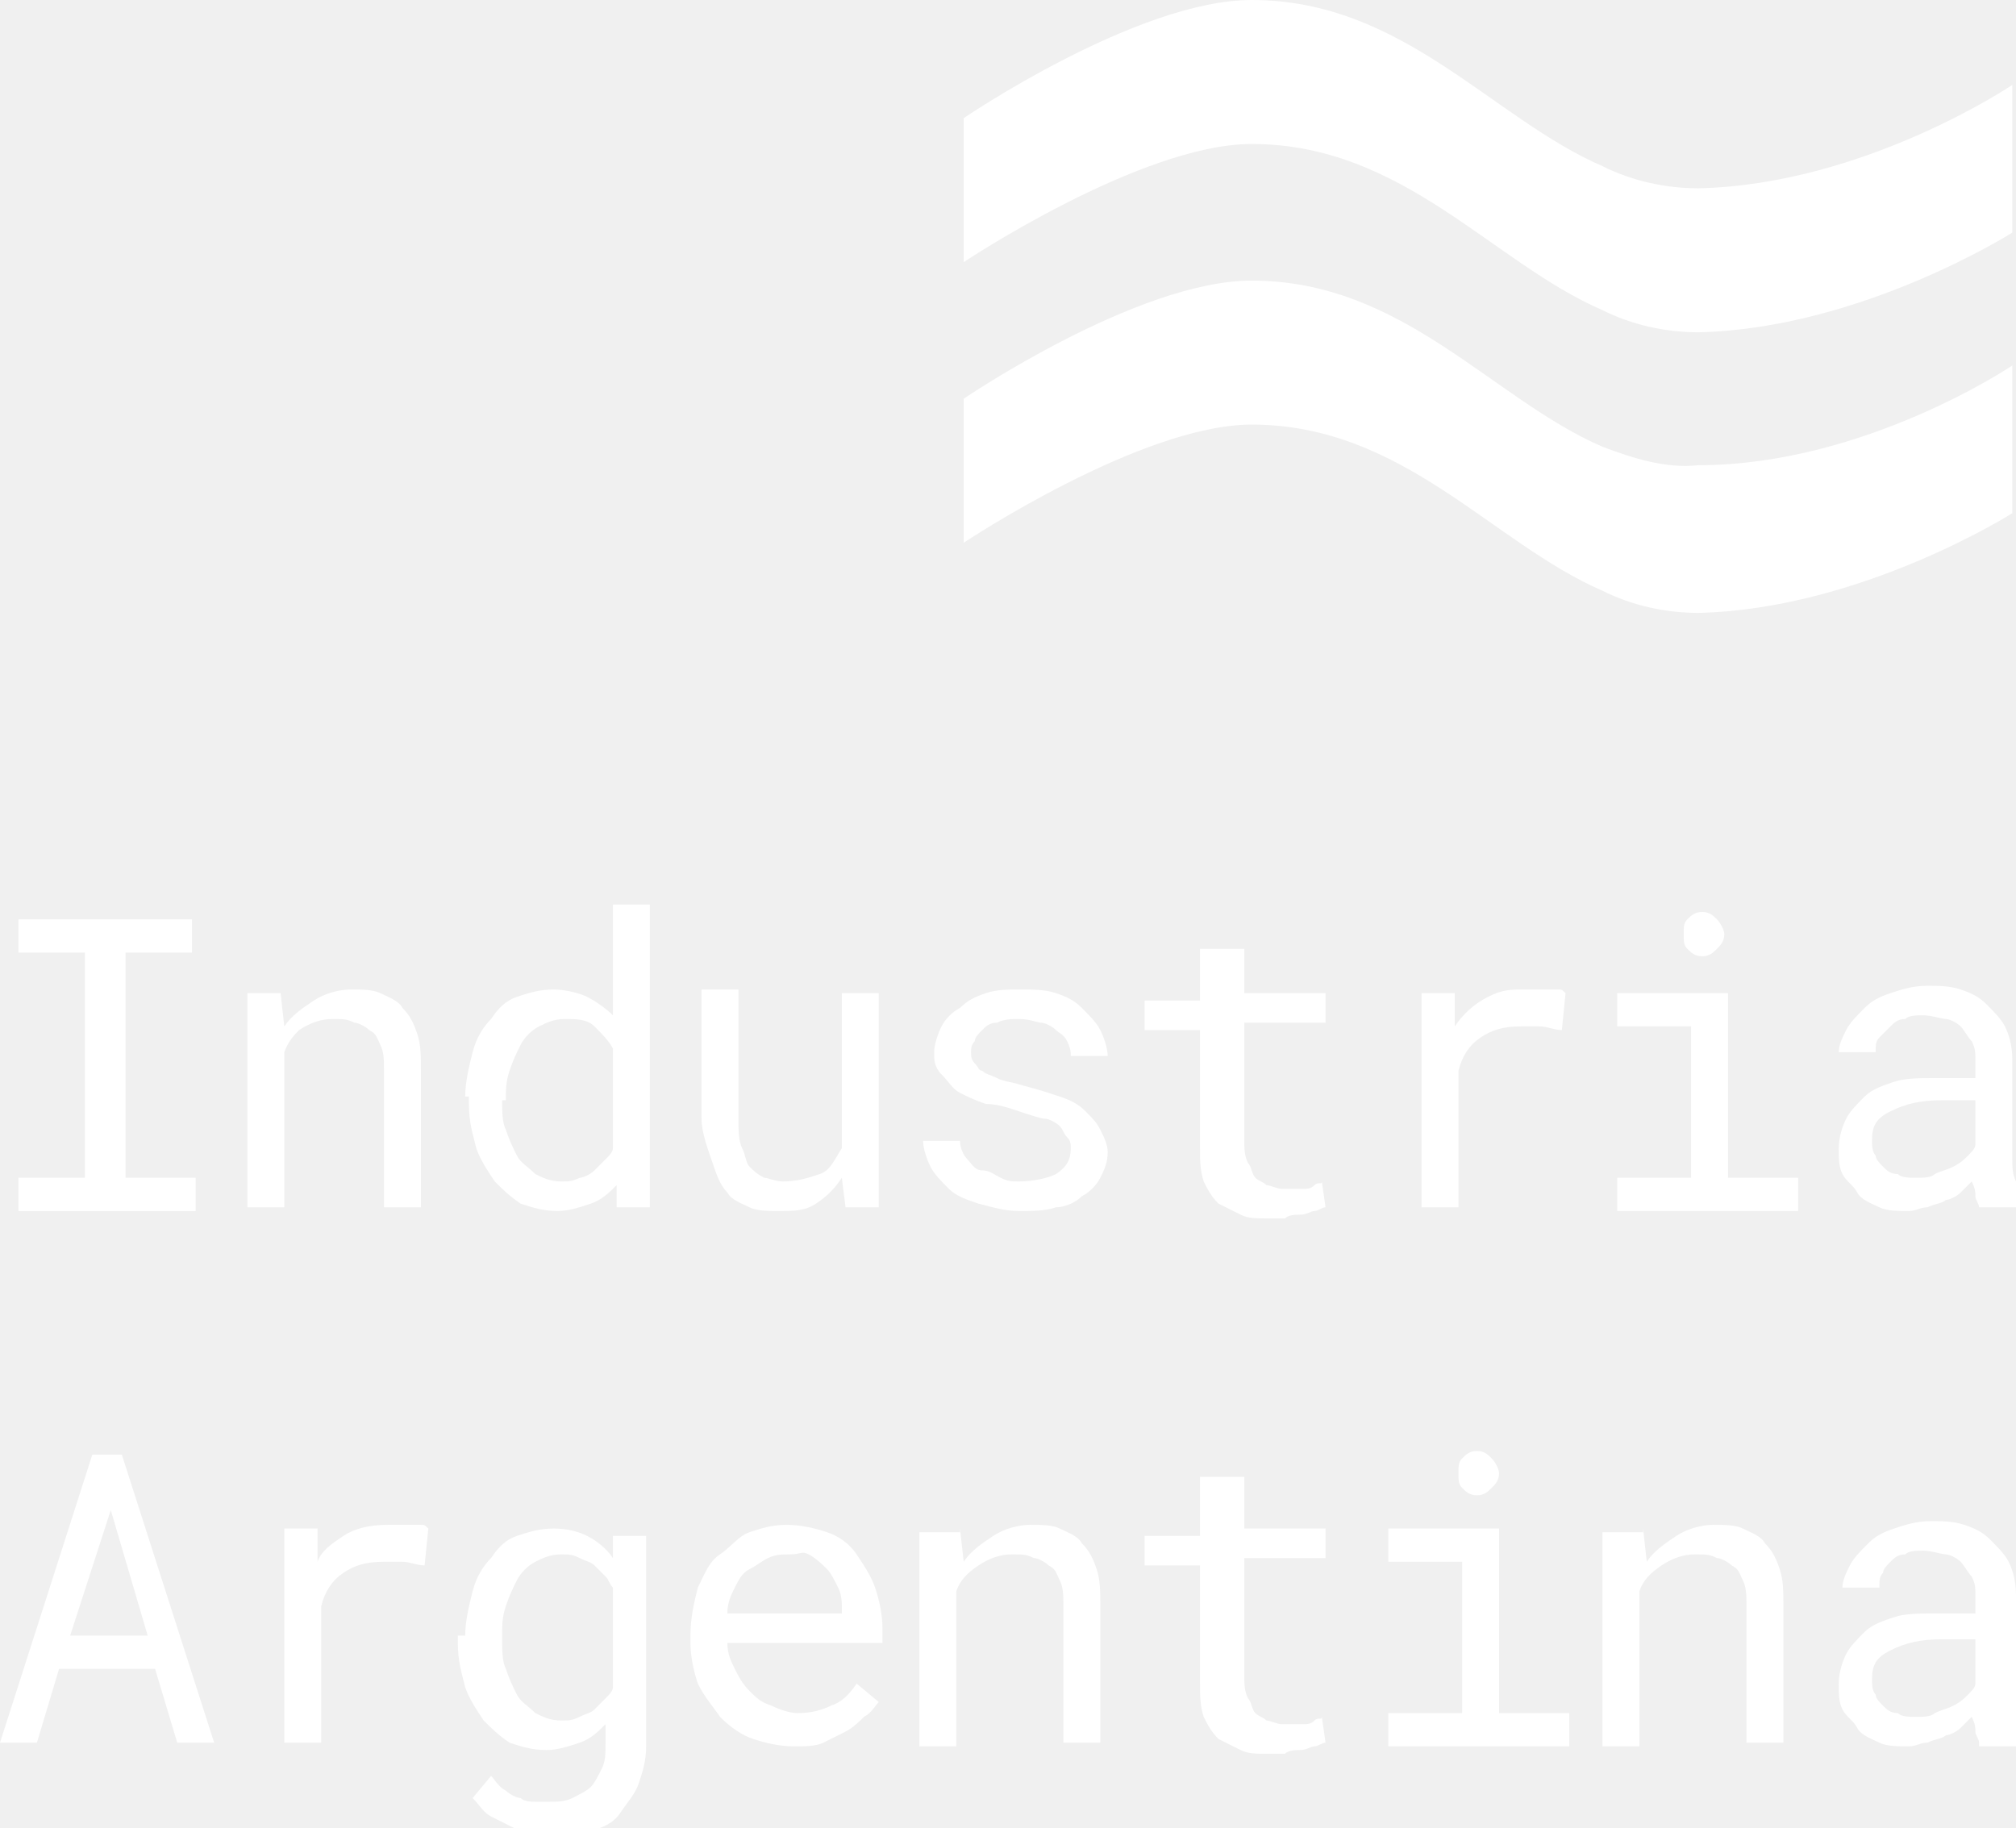
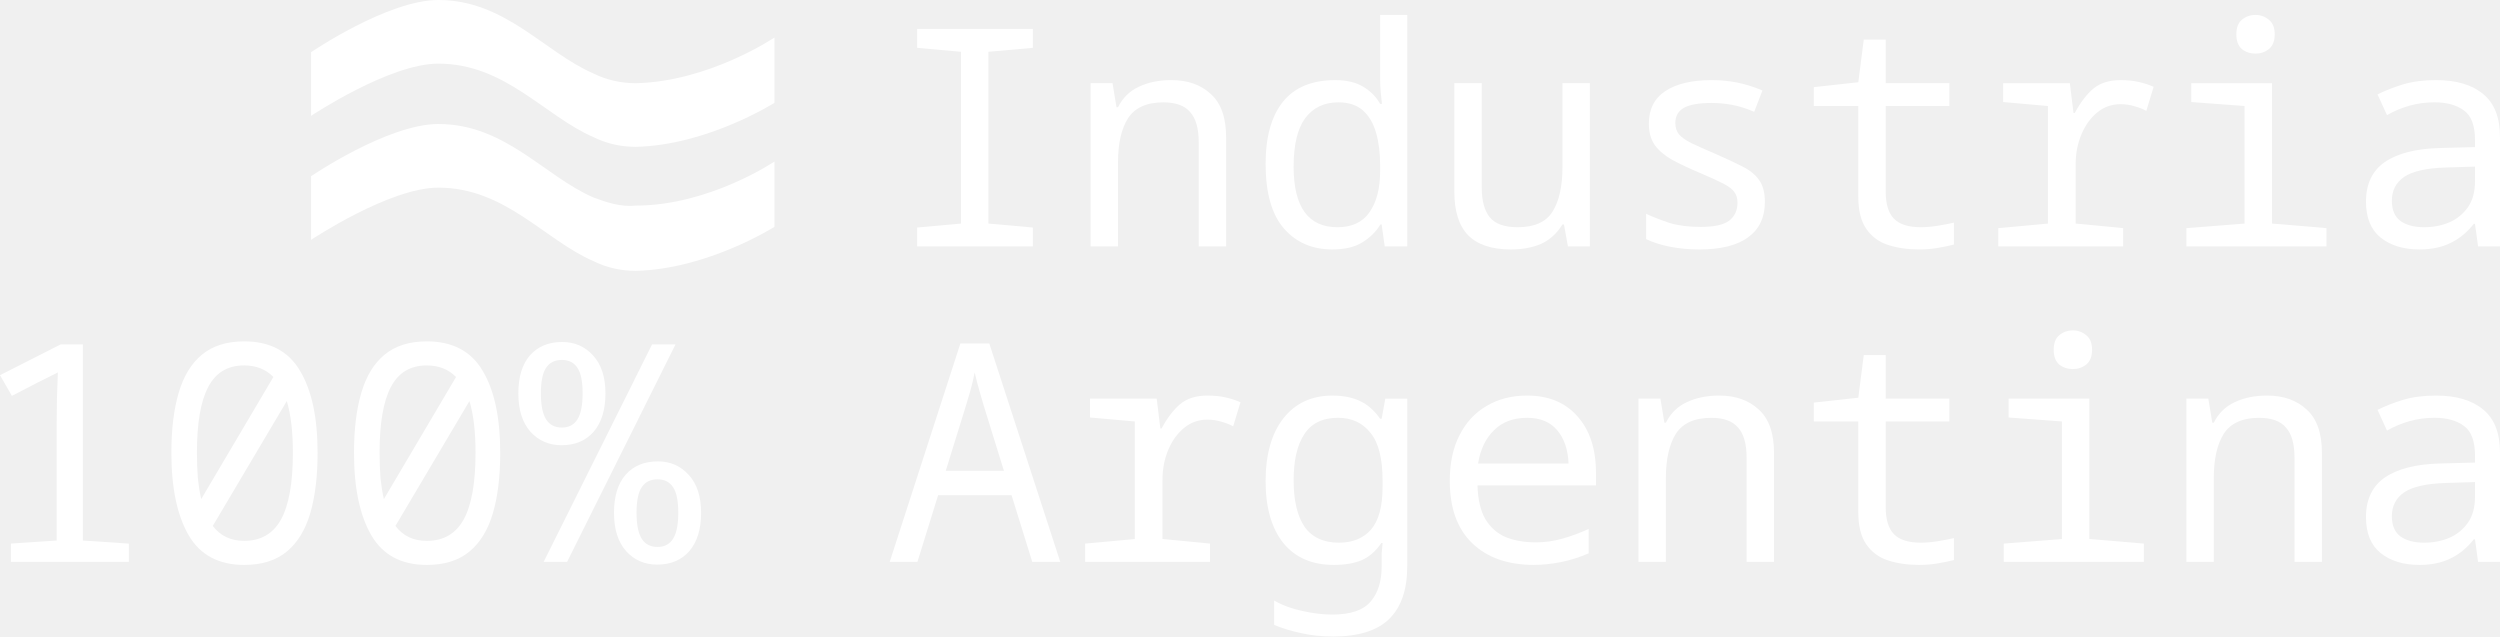
- <svg xmlns="http://www.w3.org/2000/svg" version="1.1" id="Layer_1" x="0px" y="0px" viewBox="0 0 54.6 49.5" style="enable-background:new 0 0 54.6 49.5;" xml:space="preserve">
-   <style type="text/css">
+ <svg xmlns="http://www.w3.org/2000/svg" version="1.1" id="Layer_1" x="0px" y="0px" viewBox="0 0 72.48 18.453" xml:space="preserve" width="72.48" height="18.453">
+   <defs id="defs51" />
+   <style type="text/css" id="style2">
	.st0{fill:#FFFFFF;}
</style>
-   <path class="st0" d="M43.4,12.1c-3-1.3-5.4-4.5-9.5-4.5c-3.1,0-7.8,3.2-7.8,3.2v3.9c0,0,4.8-3.2,7.8-3.2c4.1,0,6.5,3.2,9.5,4.5  c0.8,0.4,1.7,0.6,2.6,0.6c4.4-0.1,8.5-2.7,8.5-2.7V9.9c0,0-4,2.7-8.5,2.7C45.1,12.7,44.2,12.4,43.4,12.1z" />
-   <path class="st0" d="M46,5.1c-0.9,0-1.8-0.2-2.6-0.6c-3-1.3-5.4-4.5-9.5-4.5c-3.1,0-7.8,3.2-7.8,3.2v3.9c0,0,4.8-3.2,7.8-3.2  c4.1,0,6.5,3.2,9.5,4.5C44.2,8.8,45.1,9,46,9c4.4-0.1,8.5-2.7,8.5-2.7V2.3C54.5,2.3,50.5,5,46,5.1" />
-   <g>
-     <path class="st0" d="M0.5,24.9h4.7v0.9H3.4v6.1h1.9v0.9H0.5v-0.9h1.8v-6.1H0.5V24.9z" />
-     <path class="st0" d="M7.6,26.9l0.1,0.9c0.2-0.3,0.5-0.5,0.8-0.7s0.7-0.3,1-0.3c0.3,0,0.6,0,0.8,0.1s0.5,0.2,0.6,0.4   c0.2,0.2,0.3,0.4,0.4,0.7s0.1,0.6,0.1,1v3.7h-1V29c0-0.3,0-0.5-0.1-0.7c-0.1-0.2-0.1-0.3-0.3-0.4c-0.1-0.1-0.3-0.2-0.4-0.2   c-0.2-0.1-0.3-0.1-0.6-0.1c-0.3,0-0.6,0.1-0.9,0.3C8,28,7.8,28.2,7.7,28.5v4.2h-1v-5.8H7.6z" />
-     <path class="st0" d="M12.6,29.7c0-0.4,0.1-0.8,0.2-1.2s0.3-0.7,0.5-0.9c0.2-0.3,0.4-0.5,0.7-0.6c0.3-0.1,0.6-0.2,1-0.2   c0.3,0,0.7,0.1,0.9,0.2s0.5,0.3,0.7,0.5v-3h1v8.2h-0.9l0-0.6c-0.2,0.2-0.4,0.4-0.7,0.5c-0.3,0.1-0.6,0.2-0.9,0.2   c-0.4,0-0.7-0.1-1-0.2c-0.3-0.2-0.5-0.4-0.7-0.6c-0.2-0.3-0.4-0.6-0.5-0.9c-0.1-0.4-0.2-0.7-0.2-1.2V29.7z M13.6,29.8   c0,0.3,0,0.6,0.1,0.8c0.1,0.3,0.2,0.5,0.3,0.7s0.3,0.3,0.5,0.5c0.2,0.1,0.4,0.2,0.7,0.2c0.2,0,0.3,0,0.5-0.1c0.1,0,0.3-0.1,0.4-0.2   s0.2-0.2,0.3-0.3c0.1-0.1,0.2-0.2,0.2-0.3v-2.7c-0.1-0.2-0.3-0.4-0.5-0.6s-0.5-0.2-0.8-0.2c-0.3,0-0.5,0.1-0.7,0.2   c-0.2,0.1-0.4,0.3-0.5,0.5s-0.2,0.4-0.3,0.7c-0.1,0.3-0.1,0.5-0.1,0.8V29.8z" />
-     <path class="st0" d="M22.8,31.9c-0.2,0.3-0.4,0.5-0.7,0.7c-0.3,0.2-0.6,0.2-1,0.2c-0.3,0-0.6,0-0.8-0.1s-0.5-0.2-0.6-0.4   c-0.2-0.2-0.3-0.5-0.4-0.8S19,30.7,19,30.3v-3.5h1v3.5c0,0.3,0,0.6,0.1,0.8c0.1,0.2,0.1,0.4,0.2,0.5c0.1,0.1,0.2,0.2,0.4,0.3   c0.1,0,0.3,0.1,0.5,0.1c0.4,0,0.7-0.1,1-0.2s0.4-0.4,0.6-0.7v-4.2h1v5.8h-0.9L22.8,31.9z" />
-     <path class="st0" d="M29,31.1c0-0.1,0-0.2-0.1-0.3s-0.1-0.2-0.2-0.3c-0.1-0.1-0.3-0.2-0.4-0.2s-0.4-0.1-0.7-0.2   c-0.3-0.1-0.6-0.2-0.9-0.2c-0.3-0.1-0.5-0.2-0.7-0.3c-0.2-0.1-0.3-0.3-0.5-0.5s-0.2-0.4-0.2-0.6c0-0.2,0.1-0.5,0.2-0.7   c0.1-0.2,0.3-0.4,0.5-0.5c0.2-0.2,0.4-0.3,0.7-0.4c0.3-0.1,0.6-0.1,0.9-0.1c0.4,0,0.7,0,1,0.1s0.5,0.2,0.7,0.4s0.4,0.4,0.5,0.6   c0.1,0.2,0.2,0.5,0.2,0.7h-1c0-0.1,0-0.2-0.1-0.4s-0.2-0.2-0.3-0.3s-0.3-0.2-0.4-0.2s-0.3-0.1-0.6-0.1c-0.2,0-0.4,0-0.6,0.1   c-0.2,0-0.3,0.1-0.4,0.2s-0.2,0.2-0.2,0.3c-0.1,0.1-0.1,0.2-0.1,0.3c0,0.1,0,0.2,0.1,0.3s0.1,0.2,0.2,0.2c0.1,0.1,0.2,0.1,0.4,0.2   c0.2,0.1,0.4,0.1,0.7,0.2c0.4,0.1,0.7,0.2,1,0.3s0.5,0.2,0.7,0.4s0.3,0.3,0.4,0.5c0.1,0.2,0.2,0.4,0.2,0.6c0,0.3-0.1,0.5-0.2,0.7   c-0.1,0.2-0.3,0.4-0.5,0.5c-0.2,0.2-0.5,0.3-0.7,0.3c-0.3,0.1-0.6,0.1-1,0.1c-0.4,0-0.7-0.1-1.1-0.2c-0.3-0.1-0.6-0.2-0.8-0.4   s-0.4-0.4-0.5-0.6c-0.1-0.2-0.2-0.5-0.2-0.7h1c0,0.2,0.1,0.4,0.2,0.5c0.1,0.1,0.2,0.3,0.4,0.3s0.3,0.1,0.5,0.2s0.3,0.1,0.5,0.1   c0.4,0,0.8-0.1,1-0.2C28.9,31.6,29,31.4,29,31.1z" />
-     <path class="st0" d="M33.7,25.5v1.4h2.2v0.8h-2.2v3.2c0,0.2,0,0.4,0.1,0.6c0.1,0.1,0.1,0.3,0.2,0.4s0.2,0.1,0.3,0.2   c0.1,0,0.3,0.1,0.4,0.1c0.1,0,0.2,0,0.3,0s0.2,0,0.3,0c0.1,0,0.2,0,0.3-0.1s0.2,0,0.2-0.1l0.1,0.7c-0.1,0-0.2,0.1-0.3,0.1   c-0.1,0-0.2,0.1-0.4,0.1c-0.1,0-0.3,0-0.4,0.1c-0.2,0-0.3,0-0.5,0c-0.3,0-0.5,0-0.7-0.1s-0.4-0.2-0.6-0.3c-0.2-0.2-0.3-0.4-0.4-0.6   c-0.1-0.3-0.1-0.6-0.1-0.9v-3.2h-1.5v-0.8h1.5v-1.4H33.7z" />
-     <path class="st0" d="M41.3,26.8c0.1,0,0.2,0,0.3,0c0.1,0,0.2,0,0.3,0c0.1,0,0.2,0,0.3,0c0.1,0,0.1,0,0.2,0.1l-0.1,1   c-0.2,0-0.4-0.1-0.6-0.1s-0.4,0-0.5,0c-0.5,0-0.8,0.1-1.1,0.3c-0.3,0.2-0.5,0.5-0.6,0.9v3.7h-1v-5.8h0.9l0,0.9   c0.2-0.3,0.5-0.6,0.9-0.8S40.9,26.8,41.3,26.8z" />
-     <path class="st0" d="M43.8,26.9h3v5h1.9v0.9h-4.9v-0.9h2v-4.1h-2V26.9z M45.6,25.3c0-0.2,0-0.3,0.1-0.4c0.1-0.1,0.2-0.2,0.4-0.2   c0.2,0,0.3,0.1,0.4,0.2c0.1,0.1,0.2,0.3,0.2,0.4c0,0.2-0.1,0.3-0.2,0.4c-0.1,0.1-0.2,0.2-0.4,0.2c-0.2,0-0.3-0.1-0.4-0.2   S45.6,25.5,45.6,25.3z" />
-     <path class="st0" d="M53.6,32.7c0-0.1-0.1-0.2-0.1-0.3c0-0.1,0-0.2-0.1-0.4c-0.1,0.1-0.2,0.2-0.3,0.3c-0.1,0.1-0.3,0.2-0.4,0.2   c-0.1,0.1-0.3,0.1-0.5,0.2c-0.2,0-0.3,0.1-0.5,0.1c-0.3,0-0.6,0-0.8-0.1c-0.2-0.1-0.5-0.2-0.6-0.4s-0.3-0.3-0.4-0.5   c-0.1-0.2-0.1-0.4-0.1-0.7c0-0.3,0.1-0.6,0.2-0.8s0.3-0.4,0.5-0.6s0.5-0.3,0.8-0.4c0.3-0.1,0.7-0.1,1.1-0.1h1.1v-0.5   c0-0.2,0-0.3-0.1-0.5c-0.1-0.1-0.2-0.3-0.3-0.4s-0.3-0.2-0.4-0.2s-0.4-0.1-0.6-0.1c-0.2,0-0.4,0-0.5,0.1c-0.2,0-0.3,0.1-0.4,0.2   S51,28,50.9,28.1c-0.1,0.1-0.1,0.2-0.1,0.4h-1c0-0.2,0.1-0.4,0.2-0.6s0.3-0.4,0.5-0.6c0.2-0.2,0.4-0.3,0.7-0.4   c0.3-0.1,0.6-0.2,1-0.2c0.3,0,0.6,0,0.9,0.1c0.3,0.1,0.5,0.2,0.7,0.4s0.4,0.4,0.5,0.6c0.1,0.2,0.2,0.5,0.2,0.9v2.7   c0,0.2,0,0.4,0.1,0.6s0.1,0.4,0.2,0.6v0.1H53.6z M51.9,31.9c0.2,0,0.4,0,0.5-0.1c0.2-0.1,0.3-0.1,0.5-0.2s0.3-0.2,0.4-0.3   c0.1-0.1,0.2-0.2,0.2-0.3v-1.2h-0.9c-0.6,0-1,0.1-1.4,0.3s-0.5,0.4-0.5,0.8c0,0.1,0,0.3,0.1,0.4c0,0.1,0.1,0.2,0.2,0.3   c0.1,0.1,0.2,0.2,0.4,0.2C51.5,31.9,51.7,31.9,51.9,31.9z" />
-   </g>
-   <g>
-     <path class="st0" d="M4.2,45.2H1.6l-0.6,2H0l2.5-7.8h0.8l2.5,7.8h-1L4.2,45.2z M1.9,44.3H4l-1-3.4L1.9,44.3z" />
-     <path class="st0" d="M10.5,41.3c0.1,0,0.2,0,0.3,0c0.1,0,0.2,0,0.3,0c0.1,0,0.2,0,0.3,0c0.1,0,0.1,0,0.2,0.1l-0.1,1   c-0.2,0-0.4-0.1-0.6-0.1s-0.4,0-0.5,0c-0.5,0-0.8,0.1-1.1,0.3c-0.3,0.2-0.5,0.5-0.6,0.9v3.7h-1v-5.8h0.9l0,0.9   C8.7,42,9,41.8,9.3,41.6S10,41.3,10.5,41.3z" />
-     <path class="st0" d="M12.6,44.3c0-0.4,0.1-0.8,0.2-1.2s0.3-0.7,0.5-0.9c0.2-0.3,0.4-0.5,0.7-0.6c0.3-0.1,0.6-0.2,1-0.2   c0.4,0,0.7,0.1,0.9,0.2s0.5,0.3,0.7,0.6l0-0.6h0.9v5.7c0,0.4-0.1,0.7-0.2,1c-0.1,0.3-0.3,0.5-0.5,0.8s-0.5,0.4-0.8,0.5   s-0.6,0.2-1,0.2c-0.2,0-0.3,0-0.5-0.1s-0.4-0.1-0.6-0.2c-0.2-0.1-0.4-0.2-0.6-0.3s-0.3-0.3-0.5-0.5l0.5-0.6   c0.1,0.1,0.2,0.3,0.4,0.4c0.1,0.1,0.3,0.2,0.4,0.2c0.1,0.1,0.3,0.1,0.4,0.1c0.1,0,0.3,0,0.4,0c0.2,0,0.4,0,0.6-0.1s0.4-0.2,0.5-0.3   c0.1-0.1,0.2-0.3,0.3-0.5s0.1-0.4,0.1-0.7v-0.5c-0.2,0.2-0.4,0.4-0.7,0.5c-0.3,0.1-0.6,0.2-0.9,0.2c-0.4,0-0.7-0.1-1-0.2   c-0.3-0.2-0.5-0.4-0.7-0.6c-0.2-0.3-0.4-0.6-0.5-0.9c-0.1-0.4-0.2-0.7-0.2-1.2V44.3z M13.6,44.4c0,0.3,0,0.6,0.1,0.8   c0.1,0.3,0.2,0.5,0.3,0.7s0.3,0.3,0.5,0.5c0.2,0.1,0.4,0.2,0.7,0.2c0.2,0,0.3,0,0.5-0.1s0.3-0.1,0.4-0.2c0.1-0.1,0.2-0.2,0.3-0.3   c0.1-0.1,0.2-0.2,0.2-0.3V43c-0.1-0.1-0.1-0.2-0.2-0.3c-0.1-0.1-0.2-0.2-0.3-0.3c-0.1-0.1-0.2-0.1-0.4-0.2s-0.3-0.1-0.5-0.1   c-0.3,0-0.5,0.1-0.7,0.2c-0.2,0.1-0.4,0.3-0.5,0.5s-0.2,0.4-0.3,0.7c-0.1,0.3-0.1,0.5-0.1,0.8V44.4z" />
-     <path class="st0" d="M21.5,47.3c-0.4,0-0.8-0.1-1.1-0.2c-0.3-0.1-0.6-0.3-0.9-0.6c-0.2-0.3-0.4-0.5-0.6-0.9   c-0.1-0.3-0.2-0.7-0.2-1.1v-0.2c0-0.5,0.1-0.9,0.2-1.3c0.2-0.4,0.3-0.7,0.6-0.9s0.5-0.5,0.8-0.6c0.3-0.1,0.6-0.2,1-0.2   c0.4,0,0.8,0.1,1.1,0.2c0.3,0.1,0.6,0.3,0.8,0.6s0.4,0.6,0.5,0.9c0.1,0.3,0.2,0.7,0.2,1.1v0.4h-4.2c0,0.3,0.1,0.5,0.2,0.7   c0.1,0.2,0.2,0.4,0.4,0.6s0.3,0.3,0.6,0.4c0.2,0.1,0.5,0.2,0.7,0.2c0.4,0,0.7-0.1,0.9-0.2c0.3-0.1,0.5-0.3,0.7-0.6l0.6,0.5   c-0.1,0.1-0.2,0.3-0.4,0.4c-0.1,0.1-0.3,0.3-0.5,0.4s-0.4,0.2-0.6,0.3S21.8,47.3,21.5,47.3z M21.4,42.1c-0.2,0-0.4,0-0.6,0.1   s-0.3,0.2-0.5,0.3s-0.3,0.3-0.4,0.5s-0.2,0.4-0.2,0.7h3.1v-0.1c0-0.2,0-0.4-0.1-0.6c-0.1-0.2-0.2-0.4-0.3-0.5s-0.3-0.3-0.5-0.4   S21.7,42.1,21.4,42.1z" />
-     <path class="st0" d="M26,41.4l0.1,0.9c0.2-0.3,0.5-0.5,0.8-0.7s0.7-0.3,1-0.3c0.3,0,0.6,0,0.8,0.1s0.5,0.2,0.6,0.4   c0.2,0.2,0.3,0.4,0.4,0.7s0.1,0.6,0.1,1v3.7h-1v-3.7c0-0.3,0-0.5-0.1-0.7c-0.1-0.2-0.1-0.3-0.3-0.4c-0.1-0.1-0.3-0.2-0.4-0.2   c-0.2-0.1-0.3-0.1-0.6-0.1c-0.3,0-0.6,0.1-0.9,0.3c-0.3,0.2-0.5,0.4-0.6,0.7v4.2h-1v-5.8H26z" />
-     <path class="st0" d="M33.7,40v1.4h2.2v0.8h-2.2v3.2c0,0.2,0,0.4,0.1,0.6c0.1,0.1,0.1,0.3,0.2,0.4s0.2,0.1,0.3,0.2   c0.1,0,0.3,0.1,0.4,0.1c0.1,0,0.2,0,0.3,0s0.2,0,0.3,0c0.1,0,0.2,0,0.3-0.1s0.2,0,0.2-0.1l0.1,0.7c-0.1,0-0.2,0.1-0.3,0.1   c-0.1,0-0.2,0.1-0.4,0.1c-0.1,0-0.3,0-0.4,0.1c-0.2,0-0.3,0-0.5,0c-0.3,0-0.5,0-0.7-0.1s-0.4-0.2-0.6-0.3c-0.2-0.2-0.3-0.4-0.4-0.6   c-0.1-0.3-0.1-0.6-0.1-0.9v-3.2h-1.5v-0.8h1.5V40H33.7z" />
-     <path class="st0" d="M37.6,41.4h3v5h1.9v0.9h-4.9v-0.9h2v-4.1h-2V41.4z M39.5,39.9c0-0.2,0-0.3,0.1-0.4c0.1-0.1,0.2-0.2,0.4-0.2   c0.2,0,0.3,0.1,0.4,0.2c0.1,0.1,0.2,0.3,0.2,0.4c0,0.2-0.1,0.3-0.2,0.4c-0.1,0.1-0.2,0.2-0.4,0.2c-0.2,0-0.3-0.1-0.4-0.2   S39.5,40.1,39.5,39.9z" />
-     <path class="st0" d="M44.5,41.4l0.1,0.9c0.2-0.3,0.5-0.5,0.8-0.7s0.7-0.3,1-0.3c0.3,0,0.6,0,0.8,0.1s0.5,0.2,0.6,0.4   c0.2,0.2,0.3,0.4,0.4,0.7s0.1,0.6,0.1,1v3.7h-1v-3.7c0-0.3,0-0.5-0.1-0.7c-0.1-0.2-0.1-0.3-0.3-0.4c-0.1-0.1-0.3-0.2-0.4-0.2   c-0.2-0.1-0.3-0.1-0.6-0.1c-0.3,0-0.6,0.1-0.9,0.3c-0.3,0.2-0.5,0.4-0.6,0.7v4.2h-1v-5.8H44.5z" />
-     <path class="st0" d="M53.6,47.2c0-0.1-0.1-0.2-0.1-0.3c0-0.1,0-0.2-0.1-0.4c-0.1,0.1-0.2,0.2-0.3,0.3c-0.1,0.1-0.3,0.2-0.4,0.2   c-0.1,0.1-0.3,0.1-0.5,0.2c-0.2,0-0.3,0.1-0.5,0.1c-0.3,0-0.6,0-0.8-0.1c-0.2-0.1-0.5-0.2-0.6-0.4s-0.3-0.3-0.4-0.5   c-0.1-0.2-0.1-0.4-0.1-0.7c0-0.3,0.1-0.6,0.2-0.8s0.3-0.4,0.5-0.6s0.5-0.3,0.8-0.4c0.3-0.1,0.7-0.1,1.1-0.1h1.1v-0.5   c0-0.2,0-0.3-0.1-0.5c-0.1-0.1-0.2-0.3-0.3-0.4s-0.3-0.2-0.4-0.2s-0.4-0.1-0.6-0.1c-0.2,0-0.4,0-0.5,0.1c-0.2,0-0.3,0.1-0.4,0.2   s-0.2,0.2-0.2,0.3c-0.1,0.1-0.1,0.2-0.1,0.4h-1c0-0.2,0.1-0.4,0.2-0.6s0.3-0.4,0.5-0.6c0.2-0.2,0.4-0.3,0.7-0.4   c0.3-0.1,0.6-0.2,1-0.2c0.3,0,0.6,0,0.9,0.1c0.3,0.1,0.5,0.2,0.7,0.4s0.4,0.4,0.5,0.6c0.1,0.2,0.2,0.5,0.2,0.9V46   c0,0.2,0,0.4,0.1,0.6s0.1,0.4,0.2,0.6v0.1H53.6z M51.9,46.5c0.2,0,0.4,0,0.5-0.1c0.2-0.1,0.3-0.1,0.5-0.2s0.3-0.2,0.4-0.3   c0.1-0.1,0.2-0.2,0.2-0.3v-1.2h-0.9c-0.6,0-1,0.1-1.4,0.3s-0.5,0.4-0.5,0.8c0,0.1,0,0.3,0.1,0.4c0,0.1,0.1,0.2,0.2,0.3   c0.1,0.1,0.2,0.2,0.4,0.2C51.5,46.5,51.7,46.5,51.9,46.5z" />
+   <g aria-label="Industria  100% Argentina" style="font-style:normal;font-variant:normal;font-weight:normal;font-stretch:normal;font-size:18.667px;line-height:1.25;font-family:'Noto Sans Mono';-inkscape-font-specification:'Noto Sans Mono, Normal';font-variant-ligatures:normal;font-variant-caps:normal;font-variant-numeric:normal;font-feature-settings:normal;text-align:end;letter-spacing:0px;word-spacing:0px;writing-mode:lr-tb;text-anchor:end;fill:#000000;fill-opacity:1;stroke:none" id="text866" transform="translate(-100.2599,-51.59746)">
+     <g id="g1000" transform="matrix(0.4730595,0,0,0.4730595,71.92722,32.05068)" style="fill:#ffffff">
+       <g transform="translate(52.85593,41.31992)" id="g880" style="fill:#ffffff">
+         <path class="st0" d="m 43.4,12.1 c -3,-1.3 -5.4,-4.5 -9.5,-4.5 -3.1,0 -7.8,3.2 -7.8,3.2 v 3.9 c 0,0 4.8,-3.2 7.8,-3.2 4.1,0 6.5,3.2 9.5,4.5 0.8,0.4 1.7,0.6 2.6,0.6 4.4,-0.1 8.5,-2.7 8.5,-2.7 v -4 c 0,0 -4,2.7 -8.5,2.7 -0.9,0.1 -1.8,-0.2 -2.6,-0.5 z" id="path4" style="fill:#ffffff" />
+         <path class="st0" d="M 46,5.1 C 45.1,5.1 44.2,4.9 43.4,4.5 40.4,3.2 38,0 33.9,0 30.8,0 26.1,3.2 26.1,3.2 v 3.9 c 0,0 4.8,-3.2 7.8,-3.2 4.1,0 6.5,3.2 9.5,4.5 C 44.2,8.8 45.1,9 46,9 50.4,8.9 54.5,6.3 54.5,6.3 v -4 c 0,0 -4,2.7 -8.5,2.8" id="path6" style="fill:#ffffff" />
+       </g>
+       <path id="path927" d="m 116.099,56.422 v -1.157 l 2.688,-0.243 v -10.528 l -2.688,-0.243 v -1.157 h 7.093 v 1.157 l -2.725,0.243 v 10.528 l 2.725,0.243 v 1.157 z" style="fill:#ffffff" />
+       <path id="path929" d="M 126.731,56.422 V 46.416 h 1.344 l 0.243,1.475 h 0.093 q 0.429,-0.859 1.269,-1.251 0.859,-0.411 1.997,-0.411 1.512,0 2.427,0.859 0.933,0.84 0.933,2.651 v 6.683 h -1.68 v -6.384 q 0,-1.269 -0.523,-1.848 -0.504,-0.597 -1.643,-0.597 -1.531,0 -2.165,0.971 -0.616,0.971 -0.616,2.725 v 5.133 z" style="fill:#ffffff" />
+       <path id="path931" d="m 141.545,56.608 q -1.848,0 -2.968,-1.288 -1.12,-1.288 -1.12,-3.957 0,-2.483 1.064,-3.808 1.064,-1.325 3.211,-1.325 1.045,0 1.717,0.411 0.672,0.411 1.027,1.045 h 0.112 q -0.037,-0.261 -0.075,-0.691 -0.037,-0.429 -0.037,-0.784 v -3.976 h 1.661 v 14.187 h -1.381 l -0.187,-1.344 h -0.075 q -0.411,0.672 -1.12,1.101 -0.691,0.429 -1.829,0.429 z m 0.317,-1.363 q 1.325,0 1.96,-0.915 0.653,-0.933 0.653,-2.52 v -0.373 q 0,-1.101 -0.243,-1.96 -0.243,-0.877 -0.803,-1.381 -0.56,-0.504 -1.512,-0.504 -1.307,0 -2.035,0.971 -0.709,0.971 -0.709,2.968 0,3.715 2.688,3.715 z" style="fill:#ffffff" />
+       <path id="path933" d="m 152.495,56.608 q -1.773,0 -2.632,-0.877 -0.84,-0.877 -0.84,-2.651 v -6.664 h 1.68 v 6.403 q 0,1.195 0.485,1.811 0.504,0.616 1.717,0.616 1.549,0 2.147,-0.971 0.597,-0.971 0.597,-2.707 v -5.152 h 1.68 v 10.005 h -1.344 l -0.243,-1.344 h -0.093 q -0.523,0.84 -1.325,1.195 -0.784,0.336 -1.829,0.336 z" style="fill:#ffffff" />
+       <path id="path935" d="m 164.024,56.608 q -0.933,0 -1.792,-0.168 -0.84,-0.168 -1.456,-0.467 v -1.549 q 0.653,0.299 1.437,0.56 0.803,0.243 1.904,0.243 1.232,0 1.736,-0.373 0.523,-0.392 0.523,-1.12 0,-0.392 -0.187,-0.635 -0.168,-0.261 -0.672,-0.523 -0.504,-0.261 -1.475,-0.672 -0.971,-0.411 -1.661,-0.784 -0.691,-0.392 -1.064,-0.896 -0.373,-0.523 -0.373,-1.325 0,-1.325 1.008,-1.997 1.027,-0.672 2.837,-0.672 0.821,0 1.568,0.149 0.747,0.149 1.549,0.485 l -0.504,1.307 q -0.747,-0.317 -1.381,-0.429 -0.616,-0.112 -1.232,-0.112 -1.157,0 -1.699,0.299 -0.523,0.299 -0.523,0.933 0,0.411 0.224,0.691 0.243,0.28 0.765,0.541 0.541,0.261 1.419,0.635 0.989,0.429 1.68,0.784 0.691,0.336 1.045,0.84 0.355,0.485 0.355,1.344 0,1.419 -1.027,2.165 -1.008,0.747 -3.005,0.747 z" style="fill:#ffffff" />
+       <path id="path937" d="m 177.513,56.608 q -1.064,0 -1.923,-0.28 -0.84,-0.28 -1.325,-0.989 -0.485,-0.709 -0.485,-1.96 v -5.563 h -2.725 v -1.157 l 2.725,-0.299 0.336,-2.613 h 1.344 v 2.669 h 3.901 v 1.4 h -3.901 v 5.245 q 0,1.139 0.504,1.661 0.504,0.523 1.661,0.523 0.485,0 1.045,-0.093 0.56,-0.093 0.971,-0.187 v 1.344 q -0.448,0.112 -0.989,0.205 -0.541,0.093 -1.139,0.093 z" style="fill:#ffffff" />
+       <path id="path939" d="m 182.359,56.422 v -1.12 l 3.043,-0.28 v -7.205 l -2.744,-0.243 v -1.157 h 4.088 l 0.224,1.829 h 0.075 q 0.523,-0.971 1.139,-1.493 0.635,-0.523 1.661,-0.523 0.635,0 1.12,0.112 0.504,0.112 0.915,0.299 l -0.448,1.475 q -0.299,-0.168 -0.709,-0.28 -0.411,-0.131 -0.877,-0.131 -0.803,0 -1.419,0.504 -0.616,0.504 -0.971,1.344 -0.355,0.84 -0.355,1.848 v 3.621 l 2.912,0.28 v 1.12 z" style="fill:#ffffff" />
+       <path id="path941" d="m 198.125,44.606 q -0.485,0 -0.84,-0.28 -0.336,-0.299 -0.336,-0.896 0,-0.616 0.336,-0.896 0.355,-0.299 0.84,-0.299 0.467,0 0.821,0.299 0.355,0.28 0.355,0.896 0,0.597 -0.355,0.896 -0.355,0.28 -0.821,0.28 z m -4.237,11.816 v -1.12 l 3.565,-0.28 v -7.205 l -3.267,-0.243 v -1.157 h 4.947 v 8.605 l 3.341,0.28 v 1.12 z" style="fill:#ffffff" />
+       <path id="path943" d="m 208.179,56.608 q -1.475,0 -2.389,-0.728 -0.896,-0.728 -0.896,-2.203 0,-1.624 1.157,-2.427 1.176,-0.803 3.379,-0.859 l 2.147,-0.056 v -0.411 q 0,-1.344 -0.672,-1.829 -0.672,-0.504 -1.811,-0.504 -0.803,0 -1.531,0.205 -0.728,0.205 -1.381,0.579 l -0.579,-1.269 q 0.709,-0.355 1.568,-0.616 0.877,-0.261 2.016,-0.261 1.867,0 2.893,0.859 1.027,0.84 1.027,2.632 v 6.701 h -1.344 l -0.187,-1.381 h -0.075 q -0.616,0.784 -1.437,1.176 -0.803,0.392 -1.885,0.392 z m 0.28,-1.363 q 0.84,0 1.549,-0.299 0.709,-0.317 1.139,-0.933 0.429,-0.616 0.429,-1.587 v -0.896 l -1.792,0.056 q -1.792,0.056 -2.557,0.579 -0.747,0.523 -0.747,1.456 0,0.859 0.541,1.251 0.541,0.373 1.437,0.373 z" style="fill:#ffffff" />
+       <path id="path945" d="m 60.564,75.755 v -1.12 l 2.8,-0.187 v -7.019 q 0,-0.784 0.019,-1.717 0.037,-0.952 0.056,-1.568 -0.317,0.168 -0.56,0.28 -0.243,0.112 -0.709,0.355 l -1.549,0.803 -0.728,-1.269 3.715,-1.885 h 1.363 v 12.021 l 2.819,0.187 v 1.12 z" style="fill:#ffffff" />
+       <path id="path947" d="m 74.856,75.942 q -2.333,0 -3.397,-1.811 -1.064,-1.829 -1.064,-5.059 0,-2.165 0.448,-3.677 0.448,-1.531 1.419,-2.333 0.989,-0.821 2.595,-0.821 2.352,0 3.416,1.792 1.083,1.792 1.083,5.04 0,2.165 -0.448,3.696 -0.448,1.531 -1.437,2.352 -0.989,0.821 -2.613,0.821 z M 71.962,69.072 q 0,0.821 0.056,1.549 0.075,0.709 0.205,1.288 l 4.424,-7.485 q -0.691,-0.709 -1.792,-0.709 -1.512,0 -2.203,1.325 -0.691,1.307 -0.691,4.032 z m 2.893,5.395 q 1.531,0 2.259,-1.307 0.728,-1.325 0.728,-4.088 0,-1.941 -0.373,-3.173 l -4.536,7.653 q 0.691,0.915 1.923,0.915 z" style="fill:#ffffff" />
+       <path id="path949" d="m 86.049,75.942 q -2.333,0 -3.397,-1.811 -1.064,-1.829 -1.064,-5.059 0,-2.165 0.448,-3.677 0.448,-1.531 1.419,-2.333 0.989,-0.821 2.595,-0.821 2.352,0 3.416,1.792 1.083,1.792 1.083,5.04 0,2.165 -0.448,3.696 -0.448,1.531 -1.437,2.352 -0.989,0.821 -2.613,0.821 z m -2.893,-6.869 q 0,0.821 0.056,1.549 0.075,0.709 0.205,1.288 l 4.424,-7.485 q -0.691,-0.709 -1.792,-0.709 -1.512,0 -2.203,1.325 -0.691,1.307 -0.691,4.032 z m 2.893,5.395 q 1.531,0 2.259,-1.307 0.728,-1.325 0.728,-4.088 0,-1.941 -0.373,-3.173 l -4.536,7.653 q 0.691,0.915 1.923,0.915 z" style="fill:#ffffff" />
+       <path id="path951" d="m 94.311,68.606 q -1.157,0 -1.904,-0.821 -0.747,-0.84 -0.747,-2.352 0,-1.512 0.709,-2.333 0.728,-0.821 1.979,-0.821 1.139,0 1.885,0.821 0.765,0.821 0.765,2.333 0,1.512 -0.728,2.352 -0.728,0.821 -1.96,0.821 z m -1.101,7.149 6.645,-13.328 h 1.437 l -6.645,13.328 z m 1.12,-8.232 q 0.635,0 0.952,-0.504 0.317,-0.504 0.317,-1.587 0,-1.101 -0.317,-1.568 -0.317,-0.485 -0.952,-0.485 -0.653,0 -0.971,0.485 -0.317,0.467 -0.317,1.568 0,1.083 0.317,1.587 0.317,0.504 0.971,0.504 z m 5.843,8.4 q -1.157,0 -1.904,-0.821 -0.747,-0.84 -0.747,-2.352 0,-1.512 0.709,-2.333 0.728,-0.821 1.979,-0.821 1.139,0 1.885,0.821 0.765,0.821 0.765,2.333 0,1.512 -0.728,2.352 -0.728,0.821 -1.96,0.821 z m 0.019,-1.083 q 0.635,0 0.952,-0.504 0.317,-0.504 0.317,-1.587 0,-1.101 -0.317,-1.568 -0.317,-0.485 -0.952,-0.485 -0.653,0 -0.971,0.485 -0.317,0.467 -0.317,1.568 0,1.083 0.317,1.587 0.317,0.504 0.971,0.504 z" style="fill:#ffffff" />
+       <path id="path953" d="m 114.419,75.755 4.331,-13.384 h 1.773 l 4.349,13.384 h -1.717 l -1.269,-4.088 h -4.499 l -1.269,4.088 z m 4.667,-9.557 -1.232,3.976 h 3.565 l -1.232,-3.976 q -0.093,-0.317 -0.261,-0.896 -0.168,-0.579 -0.299,-1.157 -0.112,0.579 -0.28,1.176 -0.168,0.579 -0.261,0.877 z" style="fill:#ffffff" />
+       <path id="path955" d="m 126.395,75.755 v -1.12 l 3.043,-0.28 v -7.205 l -2.744,-0.243 v -1.157 h 4.088 l 0.224,1.829 h 0.075 q 0.523,-0.971 1.139,-1.493 0.635,-0.523 1.661,-0.523 0.635,0 1.12,0.112 0.504,0.112 0.915,0.299 l -0.448,1.475 q -0.299,-0.168 -0.709,-0.28 -0.411,-0.131 -0.877,-0.131 -0.803,0 -1.419,0.504 -0.616,0.504 -0.971,1.344 -0.355,0.84 -0.355,1.848 v 3.621 l 2.912,0.28 v 1.12 z" style="fill:#ffffff" />
+       <path id="path957" d="m 141.583,80.328 q -1.045,0 -1.941,-0.205 -0.896,-0.187 -1.661,-0.504 v -1.493 q 0.747,0.429 1.717,0.635 0.989,0.224 1.829,0.224 1.699,0 2.371,-0.803 0.672,-0.784 0.672,-2.165 v -0.355 q 0,-0.224 0,-0.429 0.019,-0.205 0.056,-0.635 h -0.075 q -0.523,0.765 -1.232,1.064 -0.691,0.28 -1.68,0.28 -1.997,0 -3.099,-1.344 -1.083,-1.363 -1.083,-3.789 0,-2.445 1.083,-3.845 1.101,-1.4 3.005,-1.4 1.008,0 1.699,0.336 0.691,0.317 1.232,1.083 h 0.093 l 0.224,-1.232 h 1.344 v 10.267 q 0,2.147 -1.101,3.229 -1.101,1.083 -3.453,1.083 z m 0.373,-5.749 q 1.251,0 1.96,-0.803 0.709,-0.821 0.709,-2.613 v -0.392 q 0,-2.035 -0.747,-2.931 -0.728,-0.915 -1.979,-0.915 -1.419,0 -2.072,1.008 -0.653,0.989 -0.653,2.819 0,1.867 0.672,2.856 0.691,0.971 2.109,0.971 z" style="fill:#ffffff" />
+       <path id="path959" d="m 153.914,75.942 q -2.408,0 -3.789,-1.325 -1.381,-1.325 -1.381,-3.827 0,-1.643 0.597,-2.8 0.597,-1.176 1.661,-1.792 1.064,-0.635 2.483,-0.635 1.96,0 3.08,1.269 1.139,1.269 1.139,3.472 v 0.765 h -7.261 q 0.037,1.307 0.485,2.072 0.467,0.765 1.251,1.101 0.803,0.317 1.848,0.317 0.803,0 1.605,-0.224 0.803,-0.224 1.624,-0.597 v 1.493 q -0.859,0.373 -1.717,0.541 -0.859,0.168 -1.624,0.168 z m -3.435,-6.216 h 5.544 q -0.056,-1.307 -0.709,-2.053 -0.635,-0.747 -1.829,-0.747 -1.269,0 -2.035,0.765 -0.765,0.747 -0.971,2.035 z" style="fill:#ffffff" />
+       <path id="path961" d="M 160.309,75.755 V 65.75 h 1.344 l 0.243,1.475 h 0.093 q 0.429,-0.859 1.269,-1.251 0.859,-0.411 1.997,-0.411 1.512,0 2.427,0.859 0.933,0.84 0.933,2.651 v 6.683 h -1.68 v -6.384 q 0,-1.269 -0.523,-1.848 -0.504,-0.597 -1.643,-0.597 -1.531,0 -2.165,0.971 -0.616,0.971 -0.616,2.725 v 5.133 z" style="fill:#ffffff" />
+       <path id="path963" d="m 177.513,75.942 q -1.064,0 -1.923,-0.28 -0.84,-0.28 -1.325,-0.989 -0.485,-0.709 -0.485,-1.96 v -5.563 h -2.725 v -1.157 l 2.725,-0.299 0.336,-2.613 h 1.344 v 2.669 h 3.901 v 1.4 h -3.901 v 5.245 q 0,1.139 0.504,1.661 0.504,0.523 1.661,0.523 0.485,0 1.045,-0.093 0.56,-0.093 0.971,-0.187 v 1.344 q -0.448,0.112 -0.989,0.205 -0.541,0.093 -1.139,0.093 z" style="fill:#ffffff" />
+       <path id="path965" d="m 186.932,63.939 q -0.485,0 -0.84,-0.28 -0.336,-0.299 -0.336,-0.896 0,-0.616 0.336,-0.896 0.355,-0.299 0.84,-0.299 0.467,0 0.821,0.299 0.355,0.28 0.355,0.896 0,0.597 -0.355,0.896 -0.355,0.28 -0.821,0.28 z m -4.237,11.816 v -1.12 l 3.565,-0.28 v -7.205 l -3.267,-0.243 v -1.157 h 4.947 v 8.605 l 3.341,0.28 v 1.12 z" style="fill:#ffffff" />
+       <path id="path967" d="M 193.888,75.755 V 65.75 h 1.344 l 0.243,1.475 h 0.093 q 0.429,-0.859 1.269,-1.251 0.859,-0.411 1.997,-0.411 1.512,0 2.427,0.859 0.933,0.84 0.933,2.651 v 6.683 h -1.68 v -6.384 q 0,-1.269 -0.523,-1.848 -0.504,-0.597 -1.643,-0.597 -1.531,0 -2.165,0.971 -0.616,0.971 -0.616,2.725 v 5.133 z" style="fill:#ffffff" />
+       <path id="path969" d="m 208.179,75.942 q -1.475,0 -2.389,-0.728 -0.896,-0.728 -0.896,-2.203 0,-1.624 1.157,-2.427 1.176,-0.803 3.379,-0.859 l 2.147,-0.056 v -0.411 q 0,-1.344 -0.672,-1.829 -0.672,-0.504 -1.811,-0.504 -0.803,0 -1.531,0.205 -0.728,0.205 -1.381,0.579 l -0.579,-1.269 q 0.709,-0.355 1.568,-0.616 0.877,-0.261 2.016,-0.261 1.867,0 2.893,0.859 1.027,0.84 1.027,2.632 v 6.701 h -1.344 l -0.187,-1.381 h -0.075 q -0.616,0.784 -1.437,1.176 -0.803,0.392 -1.885,0.392 z m 0.28,-1.363 q 0.84,0 1.549,-0.299 0.709,-0.317 1.139,-0.933 0.429,-0.616 0.429,-1.587 v -0.896 l -1.792,0.056 q -1.792,0.056 -2.557,0.579 -0.747,0.523 -0.747,1.456 0,0.859 0.541,1.251 0.541,0.373 1.437,0.373 z" style="fill:#ffffff" />
+     </g>
  </g>
</svg>
